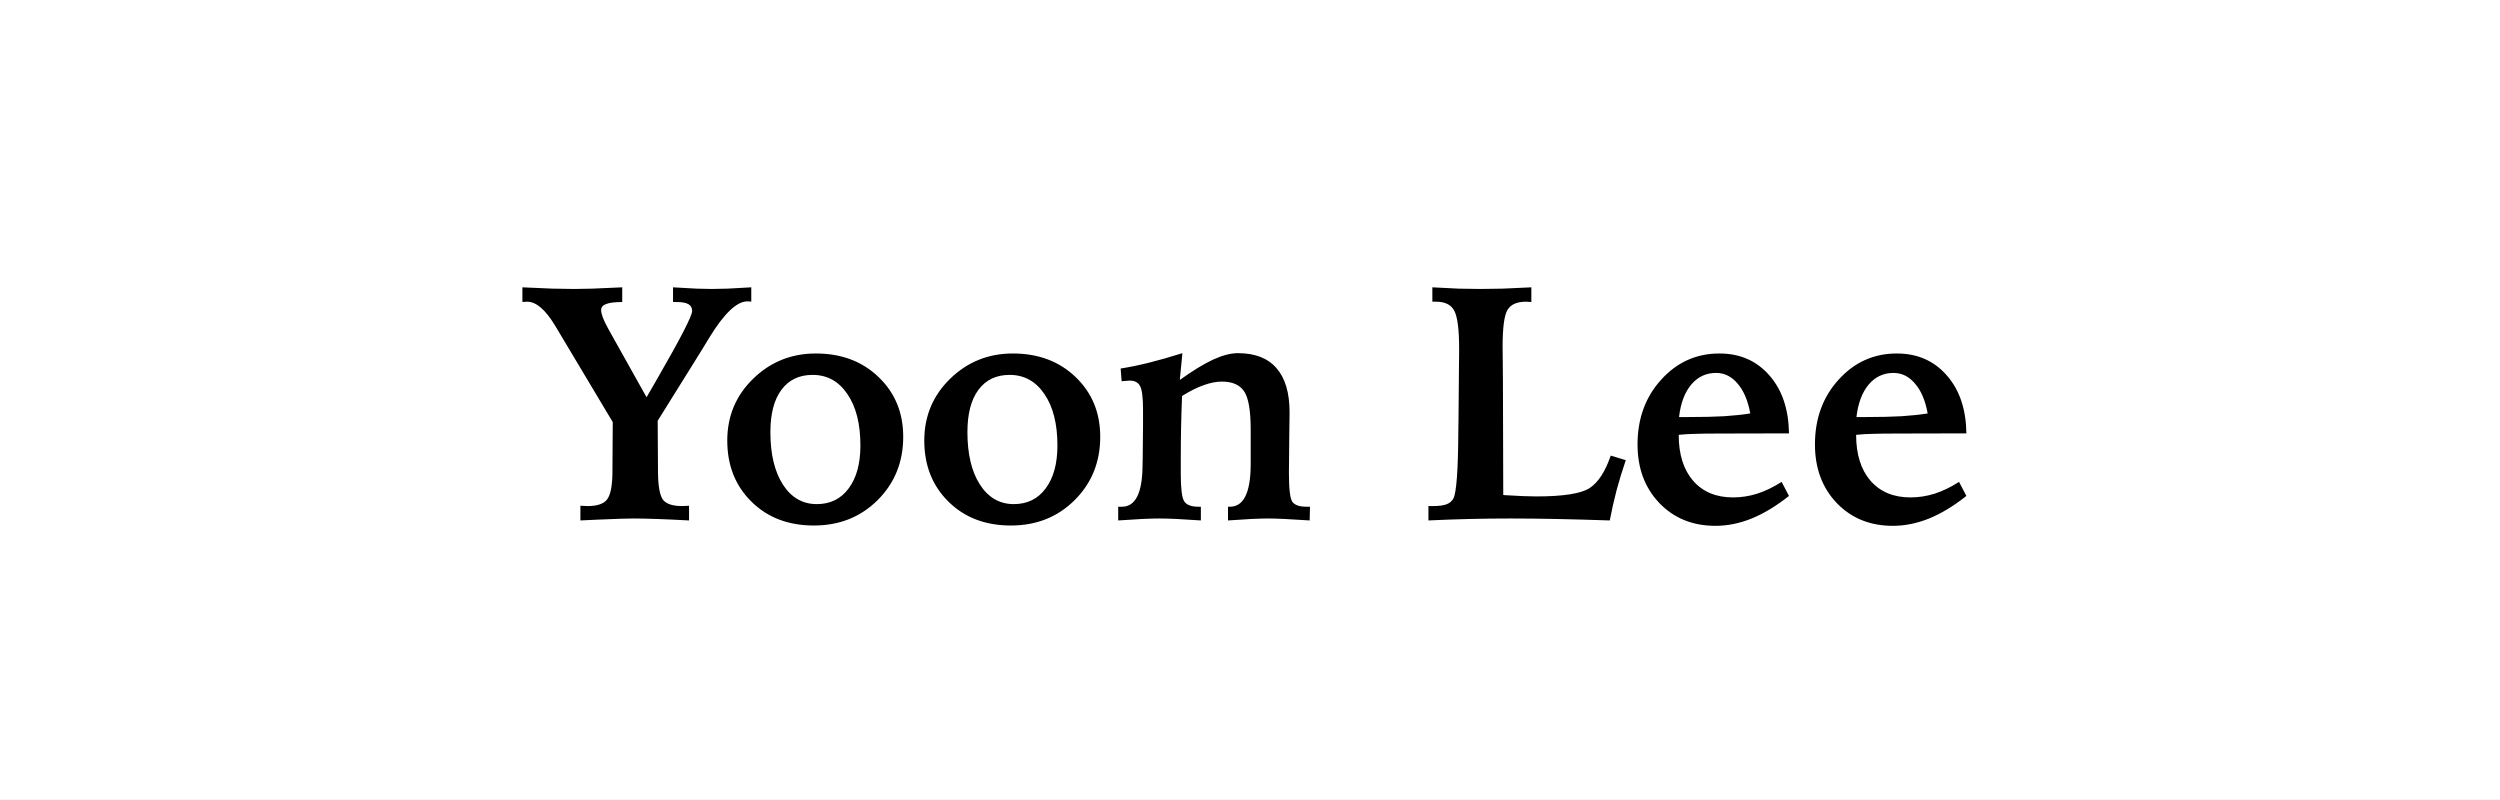
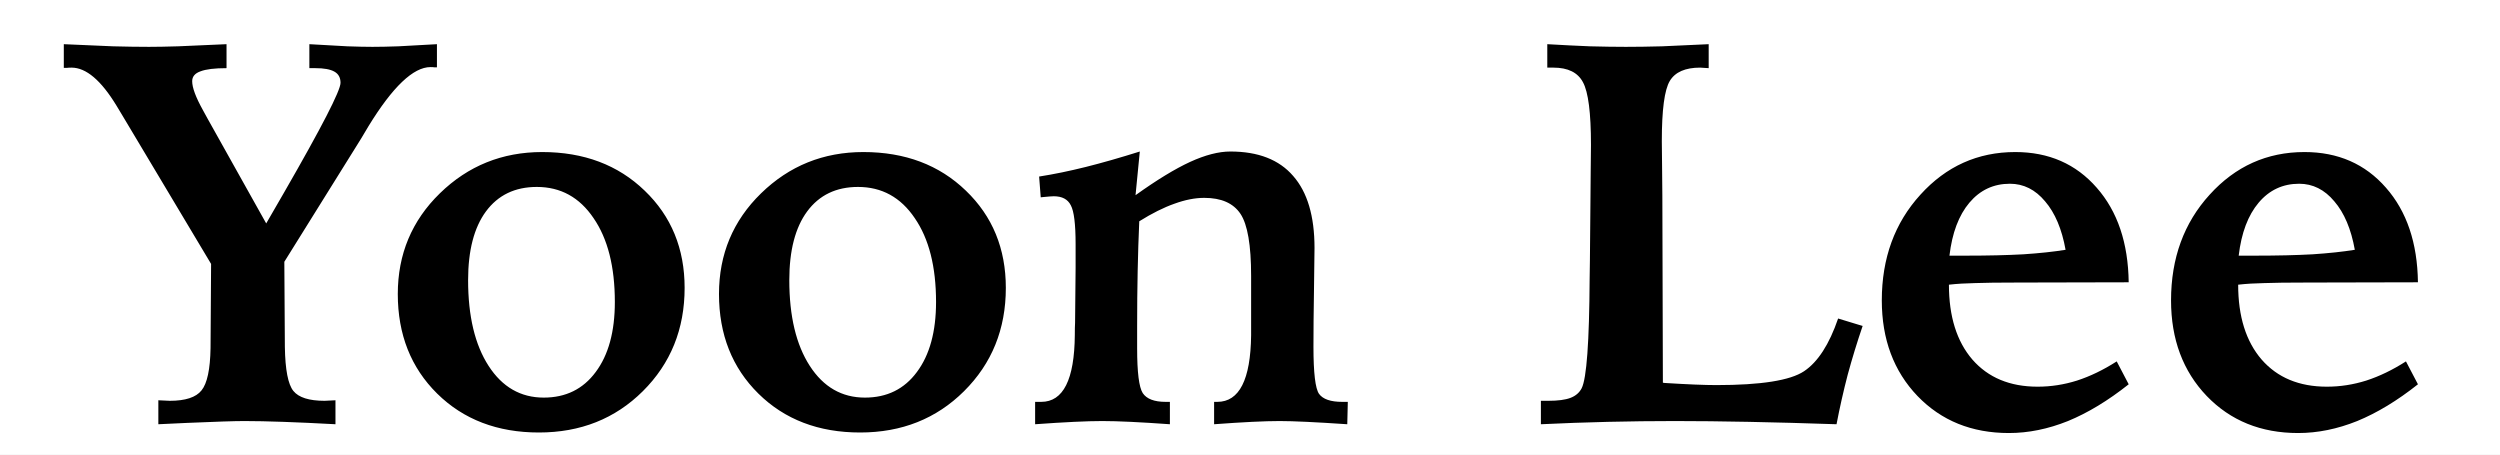
- <svg xmlns="http://www.w3.org/2000/svg" width="269" height="86" viewBox="0 0 269 86" fill="none">
-   <rect width="269" height="86" fill="white" />
-   <path d="M56.211 30.916C57.488 30.975 58.572 31.021 59.463 31.057C60.353 31.08 61.145 31.092 61.836 31.092C62.34 31.092 62.978 31.08 63.752 31.057C64.525 31.021 65.592 30.975 66.951 30.916V32.498C66.166 32.498 65.592 32.568 65.228 32.709C64.865 32.838 64.684 33.055 64.684 33.359C64.684 33.781 64.918 34.414 65.387 35.258C65.516 35.492 65.615 35.674 65.686 35.803L69.57 42.746L70.748 40.707C73.232 36.395 74.475 33.98 74.475 33.465C74.475 33.125 74.34 32.879 74.07 32.727C73.801 32.574 73.379 32.498 72.805 32.498H72.418V30.916C73.449 30.975 74.287 31.021 74.932 31.057C75.588 31.08 76.139 31.092 76.584 31.092C77.053 31.092 77.621 31.08 78.289 31.057C78.969 31.021 79.818 30.975 80.838 30.916V32.445C80.791 32.445 80.738 32.445 80.68 32.445C80.621 32.434 80.533 32.428 80.416 32.428C79.279 32.428 77.914 33.728 76.32 36.33C75.969 36.928 75.688 37.391 75.477 37.719L70.766 45.277L70.801 50.902C70.824 52.402 71.012 53.369 71.363 53.803C71.715 54.236 72.4 54.453 73.42 54.453C73.49 54.453 73.607 54.447 73.772 54.435C73.936 54.424 74.059 54.418 74.141 54.418V56C72.852 55.93 71.703 55.877 70.695 55.842C69.688 55.807 68.832 55.789 68.129 55.789C67.496 55.789 66.231 55.83 64.332 55.912C63.535 55.947 62.908 55.977 62.451 56V54.418C62.545 54.418 62.674 54.424 62.838 54.435C63.014 54.447 63.137 54.453 63.207 54.453C64.238 54.453 64.936 54.225 65.299 53.768C65.674 53.31 65.873 52.379 65.897 50.973L65.932 45.418L60.06 35.592C59.978 35.451 59.855 35.246 59.691 34.977C58.672 33.301 57.682 32.463 56.721 32.463C56.592 32.463 56.486 32.469 56.404 32.48C56.334 32.48 56.27 32.48 56.211 32.48V30.916ZM87.43 40.338C85.988 40.338 84.869 40.877 84.072 41.955C83.287 43.022 82.894 44.533 82.894 46.49C82.894 48.869 83.346 50.756 84.248 52.15C85.15 53.545 86.363 54.242 87.887 54.242C89.34 54.242 90.482 53.68 91.314 52.555C92.158 51.43 92.58 49.889 92.58 47.932C92.58 45.6 92.111 43.754 91.174 42.395C90.248 41.023 89 40.338 87.43 40.338ZM87.781 38.035C90.535 38.035 92.791 38.885 94.549 40.584C96.307 42.272 97.186 44.41 97.186 47C97.186 49.719 96.266 51.992 94.426 53.82C92.598 55.637 90.312 56.545 87.57 56.545C84.828 56.545 82.59 55.69 80.856 53.978C79.121 52.268 78.254 50.076 78.254 47.404C78.254 44.779 79.18 42.565 81.031 40.76C82.894 38.943 85.144 38.035 87.781 38.035ZM108.629 40.338C107.188 40.338 106.068 40.877 105.271 41.955C104.486 43.022 104.094 44.533 104.094 46.49C104.094 48.869 104.545 50.756 105.447 52.15C106.35 53.545 107.562 54.242 109.086 54.242C110.539 54.242 111.682 53.68 112.514 52.555C113.357 51.43 113.779 49.889 113.779 47.932C113.779 45.6 113.311 43.754 112.373 42.395C111.447 41.023 110.199 40.338 108.629 40.338ZM108.98 38.035C111.734 38.035 113.99 38.885 115.748 40.584C117.506 42.272 118.385 44.41 118.385 47C118.385 49.719 117.465 51.992 115.625 53.82C113.797 55.637 111.512 56.545 108.77 56.545C106.027 56.545 103.789 55.69 102.055 53.978C100.32 52.268 99.453 50.076 99.453 47.404C99.453 44.779 100.379 42.565 102.23 40.76C104.094 38.943 106.344 38.035 108.98 38.035ZM127.227 38L126.945 40.883C128.352 39.875 129.553 39.143 130.549 38.685C131.545 38.228 132.43 38 133.203 38C135.043 38 136.426 38.539 137.352 39.617C138.289 40.684 138.758 42.266 138.758 44.363C138.758 44.762 138.746 45.688 138.723 47.141C138.699 48.582 138.688 49.83 138.688 50.885C138.688 52.607 138.811 53.645 139.057 53.996C139.314 54.348 139.824 54.523 140.586 54.523H140.955L140.92 56C139.877 55.93 138.986 55.877 138.248 55.842C137.51 55.807 136.912 55.789 136.455 55.789C135.963 55.789 135.354 55.807 134.627 55.842C133.912 55.877 133.08 55.93 132.131 56V54.523H132.342C133.795 54.523 134.539 53.059 134.574 50.129C134.574 50.035 134.574 49.965 134.574 49.918V46.209C134.574 44.182 134.34 42.816 133.871 42.113C133.402 41.41 132.605 41.059 131.48 41.059C130.871 41.059 130.215 41.188 129.512 41.445C128.809 41.691 128.035 42.078 127.191 42.605C127.145 43.66 127.109 44.756 127.086 45.893C127.062 47.029 127.051 48.248 127.051 49.549V50.99C127.051 52.572 127.174 53.557 127.42 53.943C127.678 54.33 128.182 54.523 128.932 54.523H129.213V56C128.229 55.93 127.367 55.877 126.629 55.842C125.891 55.807 125.264 55.789 124.748 55.789C124.244 55.789 123.623 55.807 122.885 55.842C122.146 55.877 121.291 55.93 120.318 56V54.523H120.723C122.176 54.523 122.914 53.053 122.938 50.111C122.938 49.76 122.943 49.49 122.955 49.303L122.99 45.664V44.117C122.99 42.793 122.885 41.938 122.674 41.551C122.475 41.152 122.1 40.953 121.549 40.953C121.443 40.953 121.209 40.971 120.846 41.006C120.775 41.018 120.723 41.023 120.688 41.023L120.582 39.652C121.555 39.5 122.58 39.289 123.658 39.02C124.736 38.75 125.926 38.41 127.227 38ZM154.121 30.916C155.117 30.975 156.055 31.021 156.934 31.057C157.824 31.08 158.615 31.092 159.307 31.092C160.021 31.092 160.818 31.08 161.697 31.057C162.588 31.021 163.613 30.975 164.773 30.916V32.498C164.703 32.498 164.604 32.492 164.475 32.48C164.346 32.469 164.258 32.463 164.211 32.463C163.227 32.463 162.559 32.756 162.207 33.342C161.855 33.928 161.68 35.252 161.68 37.315C161.68 37.619 161.686 38.17 161.697 38.967C161.709 39.764 161.715 40.414 161.715 40.918L161.75 53.258L161.855 53.275C163.367 53.369 164.51 53.416 165.283 53.416C168.225 53.416 170.152 53.111 171.066 52.502C171.98 51.893 172.73 50.732 173.316 49.022L174.934 49.514C174.57 50.58 174.242 51.652 173.949 52.73C173.668 53.809 173.422 54.898 173.211 56C171.137 55.93 169.209 55.877 167.428 55.842C165.646 55.807 164.018 55.789 162.541 55.789C161.076 55.789 159.6 55.807 158.111 55.842C156.635 55.877 155.164 55.93 153.699 56V54.453H154.191C154.824 54.453 155.311 54.389 155.65 54.26C155.99 54.131 156.236 53.92 156.389 53.627C156.717 52.982 156.893 50.574 156.916 46.402C156.928 45.863 156.934 45.453 156.934 45.172L156.969 41.34C156.969 40.824 156.975 40.15 156.986 39.318C156.998 38.475 157.004 37.889 157.004 37.56C157.004 35.451 156.828 34.074 156.477 33.43C156.137 32.785 155.486 32.463 154.525 32.463H154.121V30.916ZM192.494 46.631L185.164 46.648C183.91 46.648 182.973 46.66 182.352 46.684C181.73 46.695 181.156 46.73 180.629 46.789C180.629 48.887 181.145 50.533 182.176 51.728C183.219 52.924 184.654 53.522 186.482 53.522C187.361 53.522 188.229 53.387 189.084 53.117C189.951 52.836 190.824 52.414 191.703 51.852L192.494 53.363C191.135 54.441 189.799 55.25 188.486 55.789C187.174 56.316 185.873 56.58 184.584 56.58C182.135 56.58 180.125 55.766 178.555 54.137C176.984 52.496 176.199 50.393 176.199 47.826C176.199 45.037 177.049 42.711 178.748 40.848C180.447 38.973 182.533 38.035 185.006 38.035C187.221 38.035 189.014 38.82 190.385 40.391C191.756 41.949 192.459 44.029 192.494 46.631ZM188.328 44.486C188.082 43.115 187.631 42.049 186.975 41.287C186.33 40.514 185.557 40.127 184.654 40.127C183.576 40.127 182.686 40.543 181.982 41.375C181.279 42.207 180.84 43.373 180.664 44.873H181.771C183.213 44.873 184.467 44.844 185.533 44.785C186.6 44.715 187.531 44.615 188.328 44.486ZM211.584 46.631L204.254 46.648C203 46.648 202.062 46.66 201.441 46.684C200.82 46.695 200.246 46.73 199.719 46.789C199.719 48.887 200.234 50.533 201.266 51.728C202.309 52.924 203.744 53.522 205.572 53.522C206.451 53.522 207.318 53.387 208.174 53.117C209.041 52.836 209.914 52.414 210.793 51.852L211.584 53.363C210.225 54.441 208.889 55.25 207.576 55.789C206.264 56.316 204.963 56.58 203.674 56.58C201.225 56.58 199.215 55.766 197.645 54.137C196.074 52.496 195.289 50.393 195.289 47.826C195.289 45.037 196.139 42.711 197.838 40.848C199.537 38.973 201.623 38.035 204.096 38.035C206.311 38.035 208.104 38.82 209.475 40.391C210.846 41.949 211.549 44.029 211.584 46.631ZM207.418 44.486C207.172 43.115 206.721 42.049 206.064 41.287C205.42 40.514 204.646 40.127 203.744 40.127C202.666 40.127 201.775 40.543 201.072 41.375C200.369 42.207 199.93 43.373 199.754 44.873H200.861C202.303 44.873 203.557 44.844 204.623 44.785C205.689 44.715 206.621 44.615 207.418 44.486Z" fill="black" />
+ <svg xmlns="http://www.w3.org/2000/svg" width="165" height="30" viewBox="0 0 165 30" fill="none">
+   <g clip-path="url(#clip0_9_2)">
+     <rect width="165" height="30" fill="white" />
+     <path d="M4.211 2.916C5.488 2.975 6.572 3.021 7.463 3.057C8.354 3.08 9.145 3.092 9.836 3.092C10.34 3.092 10.979 3.08 11.752 3.057C12.525 3.021 13.592 2.975 14.951 2.916V4.498C14.166 4.498 13.592 4.568 13.229 4.709C12.865 4.838 12.684 5.055 12.684 5.359C12.684 5.781 12.918 6.414 13.387 7.258C13.516 7.492 13.615 7.674 13.685 7.803L17.57 14.746L18.748 12.707C21.232 8.395 22.475 5.98 22.475 5.465C22.475 5.125 22.34 4.879 22.07 4.727C21.801 4.574 21.379 4.498 20.805 4.498H20.418V2.916C21.449 2.975 22.287 3.021 22.932 3.057C23.588 3.08 24.139 3.092 24.584 3.092C25.053 3.092 25.621 3.08 26.289 3.057C26.969 3.021 27.818 2.975 28.838 2.916V4.445C28.791 4.445 28.738 4.445 28.68 4.445C28.621 4.434 28.533 4.428 28.416 4.428C27.279 4.428 25.914 5.729 24.32 8.33C23.969 8.928 23.688 9.391 23.477 9.719L18.766 17.277L18.801 22.902C18.824 24.402 19.012 25.369 19.363 25.803C19.715 26.236 20.4 26.453 21.42 26.453C21.49 26.453 21.607 26.447 21.771 26.436C21.936 26.424 22.059 26.418 22.141 26.418V28C20.852 27.93 19.703 27.877 18.695 27.842C17.688 27.807 16.832 27.789 16.129 27.789C15.496 27.789 14.23 27.83 12.332 27.912C11.535 27.947 10.908 27.977 10.451 28V26.418C10.545 26.418 10.674 26.424 10.838 26.436C11.014 26.447 11.137 26.453 11.207 26.453C12.238 26.453 12.935 26.225 13.299 25.768C13.674 25.311 13.873 24.379 13.896 22.973L13.932 17.418L8.061 7.592C7.979 7.451 7.855 7.246 7.691 6.977C6.672 5.301 5.682 4.463 4.721 4.463C4.592 4.463 4.486 4.469 4.404 4.48C4.334 4.48 4.27 4.48 4.211 4.48V2.916ZM35.43 12.338C33.988 12.338 32.869 12.877 32.072 13.955C31.287 15.021 30.895 16.533 30.895 18.49C30.895 20.869 31.346 22.756 32.248 24.15C33.15 25.545 34.363 26.242 35.887 26.242C37.34 26.242 38.482 25.68 39.315 24.555C40.158 23.43 40.58 21.889 40.58 19.932C40.58 17.6 40.111 15.754 39.174 14.395C38.248 13.023 37 12.338 35.43 12.338ZM35.781 10.035C38.535 10.035 40.791 10.885 42.549 12.584C44.307 14.271 45.185 16.41 45.185 19C45.185 21.719 44.266 23.992 42.426 25.82C40.598 27.637 38.312 28.545 35.57 28.545C32.828 28.545 30.59 27.689 28.855 25.979C27.121 24.268 26.254 22.076 26.254 19.404C26.254 16.779 27.18 14.565 29.031 12.76C30.895 10.943 33.145 10.035 35.781 10.035ZM56.629 12.338C55.188 12.338 54.068 12.877 53.272 13.955C52.486 15.021 52.094 16.533 52.094 18.49C52.094 20.869 52.545 22.756 53.447 24.15C54.35 25.545 55.562 26.242 57.086 26.242C58.539 26.242 59.682 25.68 60.514 24.555C61.357 23.43 61.779 21.889 61.779 19.932C61.779 17.6 61.31 15.754 60.373 14.395C59.447 13.023 58.199 12.338 56.629 12.338ZM56.98 10.035C59.734 10.035 61.99 10.885 63.748 12.584C65.506 14.271 66.385 16.41 66.385 19C66.385 21.719 65.465 23.992 63.625 25.82C61.797 27.637 59.512 28.545 56.77 28.545C54.027 28.545 51.789 27.689 50.055 25.979C48.32 24.268 47.453 22.076 47.453 19.404C47.453 16.779 48.379 14.565 50.23 12.76C52.094 10.943 54.344 10.035 56.98 10.035ZM75.227 10L74.945 12.883C76.352 11.875 77.553 11.143 78.549 10.685C79.545 10.229 80.43 10 81.203 10C83.043 10 84.426 10.539 85.352 11.617C86.289 12.684 86.758 14.266 86.758 16.363C86.758 16.762 86.746 17.688 86.723 19.141C86.699 20.582 86.688 21.83 86.688 22.885C86.688 24.607 86.811 25.645 87.057 25.996C87.314 26.348 87.824 26.523 88.586 26.523H88.955L88.92 28C87.877 27.93 86.986 27.877 86.248 27.842C85.51 27.807 84.912 27.789 84.455 27.789C83.963 27.789 83.353 27.807 82.627 27.842C81.912 27.877 81.08 27.93 80.131 28V26.523H80.342C81.795 26.523 82.539 25.059 82.574 22.129C82.574 22.035 82.574 21.965 82.574 21.918V18.209C82.574 16.182 82.34 14.816 81.871 14.113C81.402 13.41 80.606 13.059 79.481 13.059C78.871 13.059 78.215 13.188 77.512 13.445C76.809 13.691 76.035 14.078 75.191 14.605C75.144 15.66 75.109 16.756 75.086 17.893C75.062 19.029 75.051 20.248 75.051 21.549V22.99C75.051 24.572 75.174 25.557 75.42 25.943C75.678 26.33 76.182 26.523 76.932 26.523H77.213V28C76.228 27.93 75.367 27.877 74.629 27.842C73.891 27.807 73.264 27.789 72.748 27.789C72.244 27.789 71.623 27.807 70.885 27.842C70.147 27.877 69.291 27.93 68.318 28V26.523H68.723C70.176 26.523 70.914 25.053 70.938 22.111C70.938 21.76 70.943 21.49 70.955 21.303L70.99 17.664V16.117C70.99 14.793 70.885 13.938 70.674 13.551C70.475 13.152 70.1 12.953 69.549 12.953C69.443 12.953 69.209 12.971 68.846 13.006C68.775 13.018 68.723 13.023 68.688 13.023L68.582 11.652C69.555 11.5 70.58 11.289 71.658 11.02C72.736 10.75 73.926 10.41 75.227 10ZM102.121 2.916C103.117 2.975 104.055 3.021 104.934 3.057C105.824 3.08 106.615 3.092 107.307 3.092C108.021 3.092 108.818 3.08 109.697 3.057C110.588 3.021 111.613 2.975 112.773 2.916V4.498C112.703 4.498 112.604 4.492 112.475 4.48C112.346 4.469 112.258 4.463 112.211 4.463C111.227 4.463 110.559 4.756 110.207 5.342C109.855 5.928 109.68 7.252 109.68 9.314C109.68 9.619 109.686 10.17 109.697 10.967C109.709 11.764 109.715 12.414 109.715 12.918L109.75 25.258L109.855 25.275C111.367 25.369 112.51 25.416 113.283 25.416C116.225 25.416 118.152 25.111 119.066 24.502C119.98 23.893 120.73 22.732 121.316 21.021L122.934 21.514C122.57 22.58 122.242 23.652 121.949 24.73C121.668 25.809 121.422 26.898 121.211 28C119.137 27.93 117.209 27.877 115.428 27.842C113.646 27.807 112.018 27.789 110.541 27.789C109.076 27.789 107.6 27.807 106.111 27.842C104.635 27.877 103.164 27.93 101.699 28V26.453H102.191C102.824 26.453 103.311 26.389 103.65 26.26C103.99 26.131 104.236 25.92 104.389 25.627C104.717 24.982 104.893 22.574 104.916 18.402C104.928 17.863 104.934 17.453 104.934 17.172L104.969 13.34C104.969 12.824 104.975 12.15 104.986 11.318C104.998 10.475 105.004 9.889 105.004 9.561C105.004 7.451 104.828 6.074 104.477 5.43C104.137 4.785 103.486 4.463 102.525 4.463H102.121V2.916ZM140.494 18.631L133.164 18.648C131.91 18.648 130.973 18.66 130.352 18.684C129.73 18.695 129.156 18.73 128.629 18.789C128.629 20.887 129.145 22.533 130.176 23.729C131.219 24.924 132.654 25.521 134.482 25.521C135.361 25.521 136.229 25.387 137.084 25.117C137.951 24.836 138.824 24.414 139.703 23.852L140.494 25.363C139.135 26.441 137.799 27.25 136.486 27.789C135.174 28.316 133.873 28.58 132.584 28.58C130.135 28.58 128.125 27.766 126.555 26.137C124.984 24.496 124.199 22.393 124.199 19.826C124.199 17.037 125.049 14.711 126.748 12.848C128.447 10.973 130.533 10.035 133.006 10.035C135.221 10.035 137.014 10.82 138.385 12.391C139.756 13.949 140.459 16.029 140.494 18.631ZM136.328 16.486C136.082 15.115 135.631 14.049 134.975 13.287C134.33 12.514 133.557 12.127 132.654 12.127C131.576 12.127 130.686 12.543 129.982 13.375C129.279 14.207 128.84 15.373 128.664 16.873H129.771C131.213 16.873 132.467 16.844 133.533 16.785C134.6 16.715 135.531 16.615 136.328 16.486ZM159.584 18.631L152.254 18.648C151 18.648 150.062 18.66 149.441 18.684C148.82 18.695 148.246 18.73 147.719 18.789C147.719 20.887 148.234 22.533 149.266 23.729C150.309 24.924 151.744 25.521 153.572 25.521C154.451 25.521 155.318 25.387 156.174 25.117C157.041 24.836 157.914 24.414 158.793 23.852L159.584 25.363C158.225 26.441 156.889 27.25 155.576 27.789C154.264 28.316 152.963 28.58 151.674 28.58C149.225 28.58 147.215 27.766 145.645 26.137C144.074 24.496 143.289 22.393 143.289 19.826C143.289 17.037 144.139 14.711 145.838 12.848C147.537 10.973 149.623 10.035 152.096 10.035C154.311 10.035 156.104 10.82 157.475 12.391C158.846 13.949 159.549 16.029 159.584 18.631ZM155.418 16.486C155.172 15.115 154.721 14.049 154.064 13.287C153.42 12.514 152.646 12.127 151.744 12.127C150.666 12.127 149.775 12.543 149.072 13.375C148.369 14.207 147.93 15.373 147.754 16.873H148.861C150.303 16.873 151.557 16.844 152.623 16.785C153.689 16.715 154.621 16.615 155.418 16.486Z" fill="black" />
+   </g>
+   <defs>
+     <clipPath id="clip0_9_2">
+       <rect width="165" height="30" fill="white" />
+     </clipPath>
+   </defs>
</svg>
